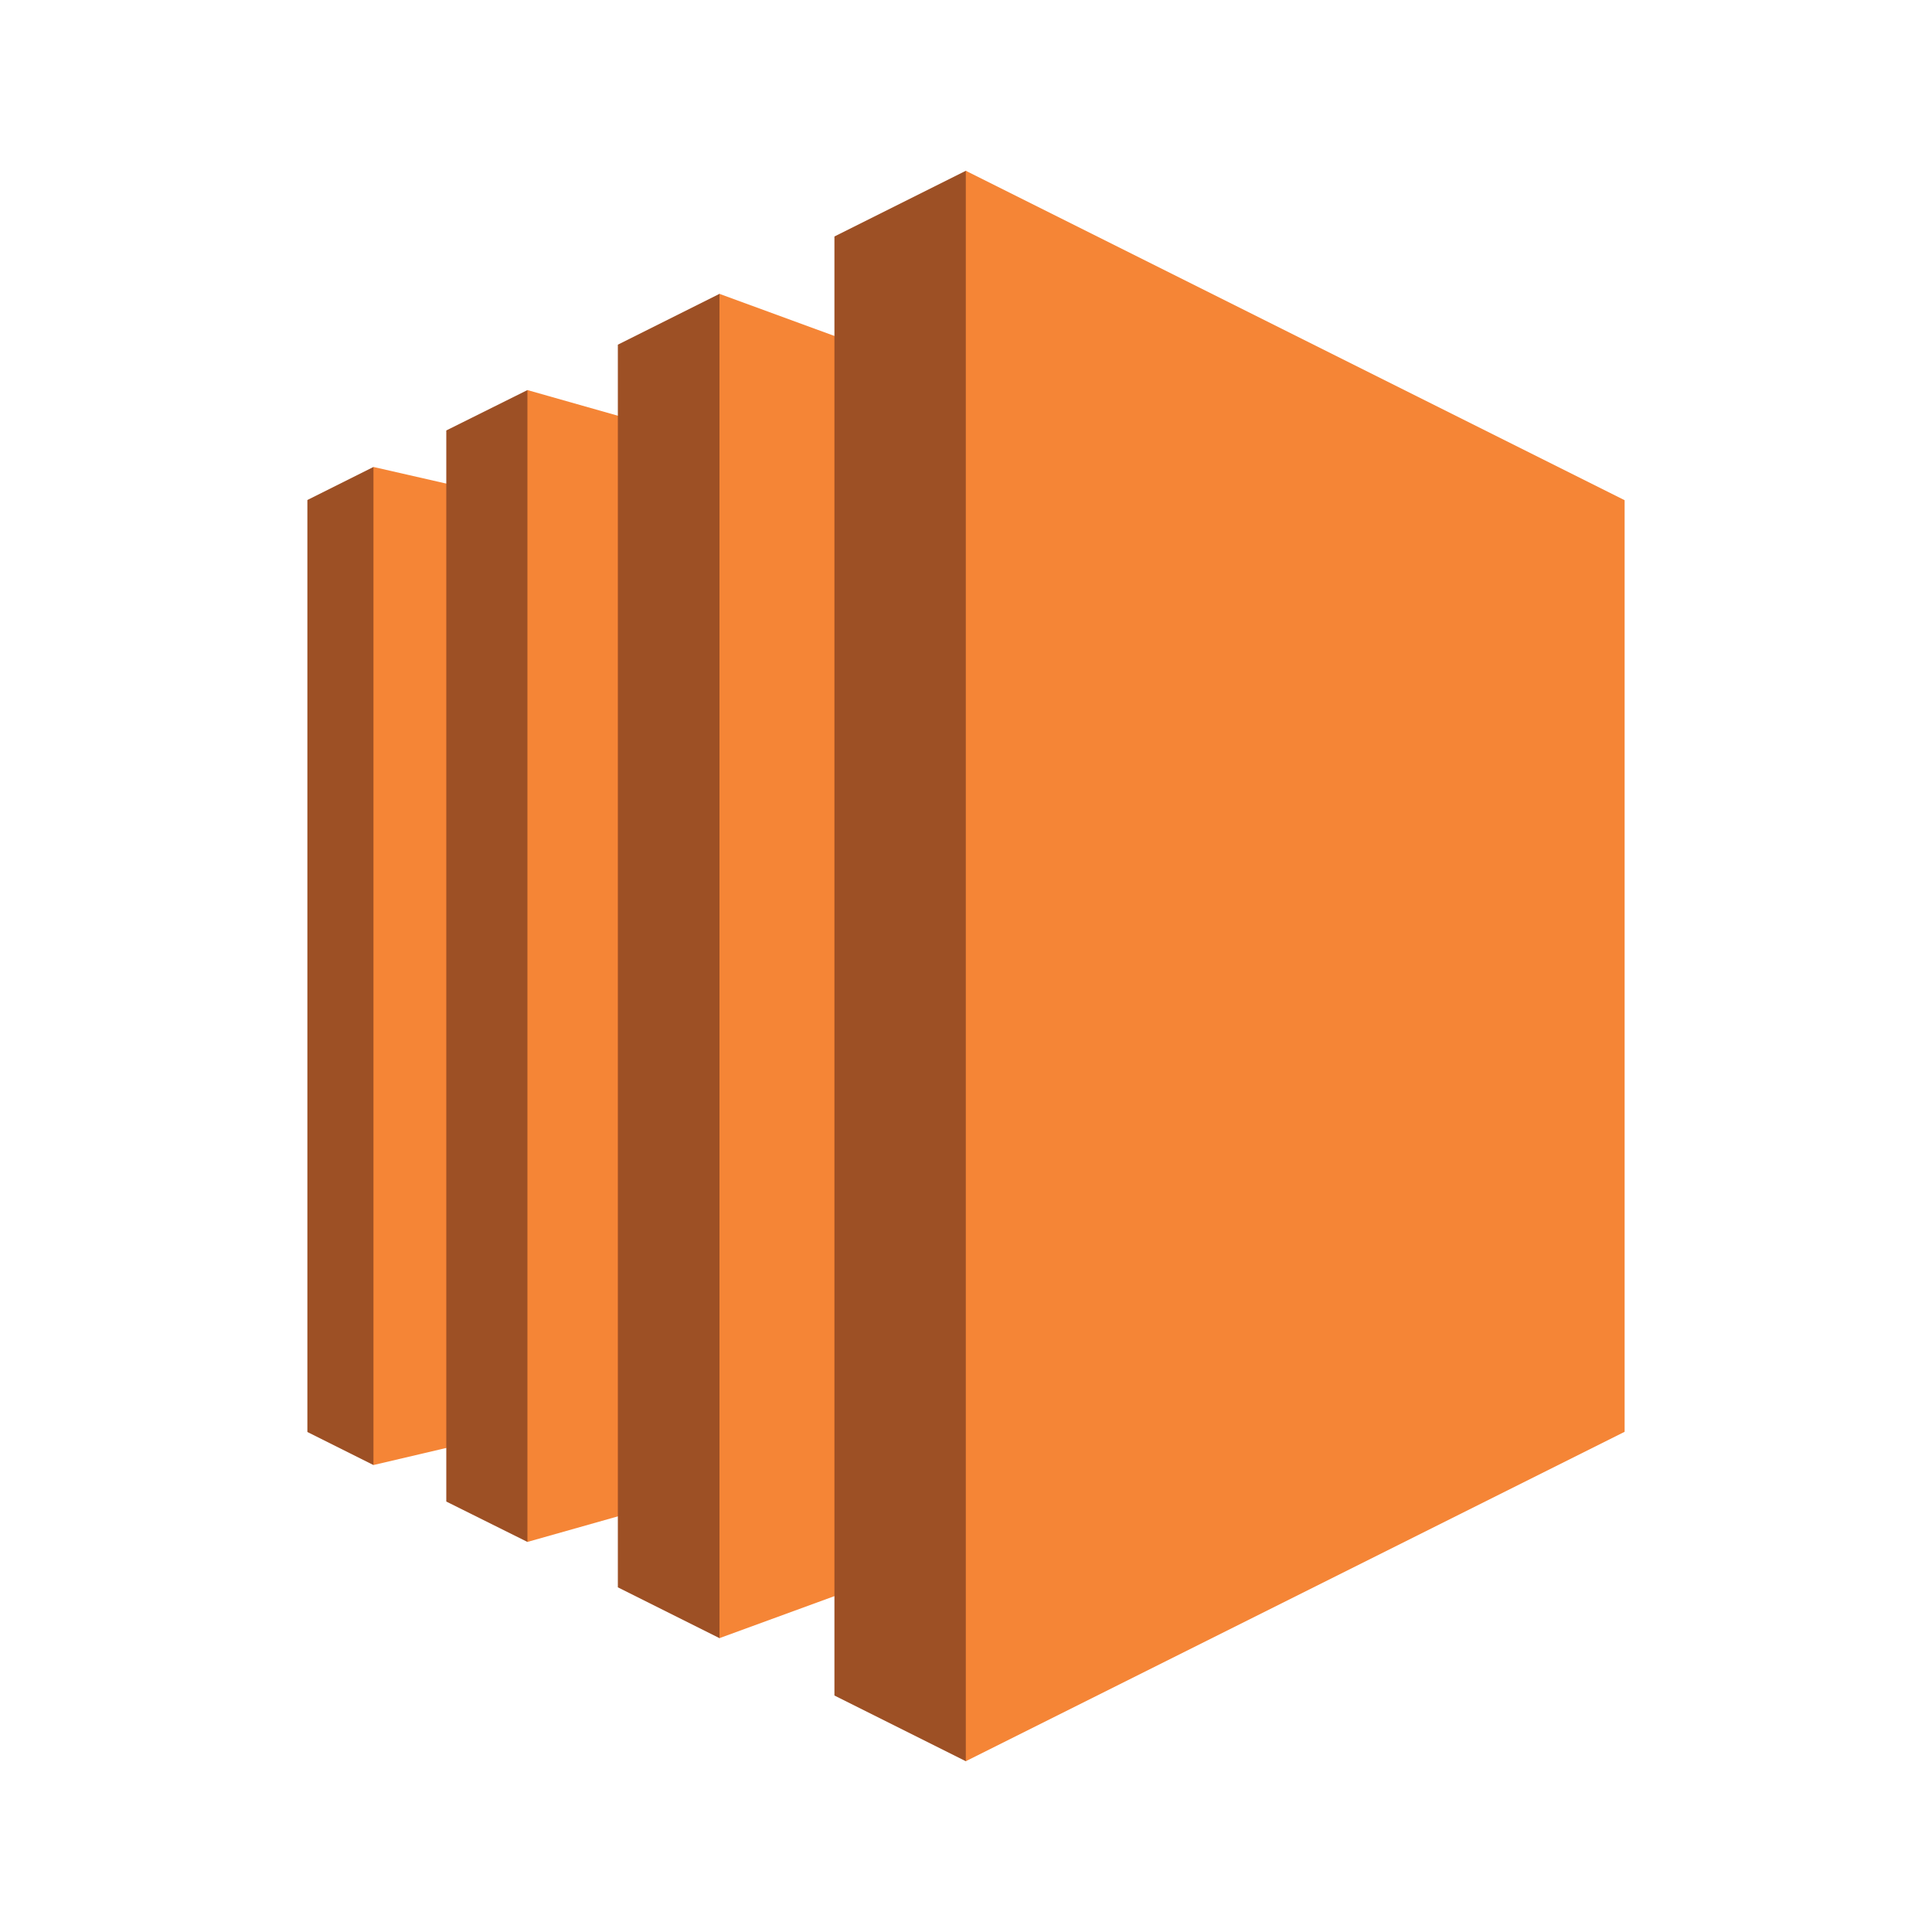
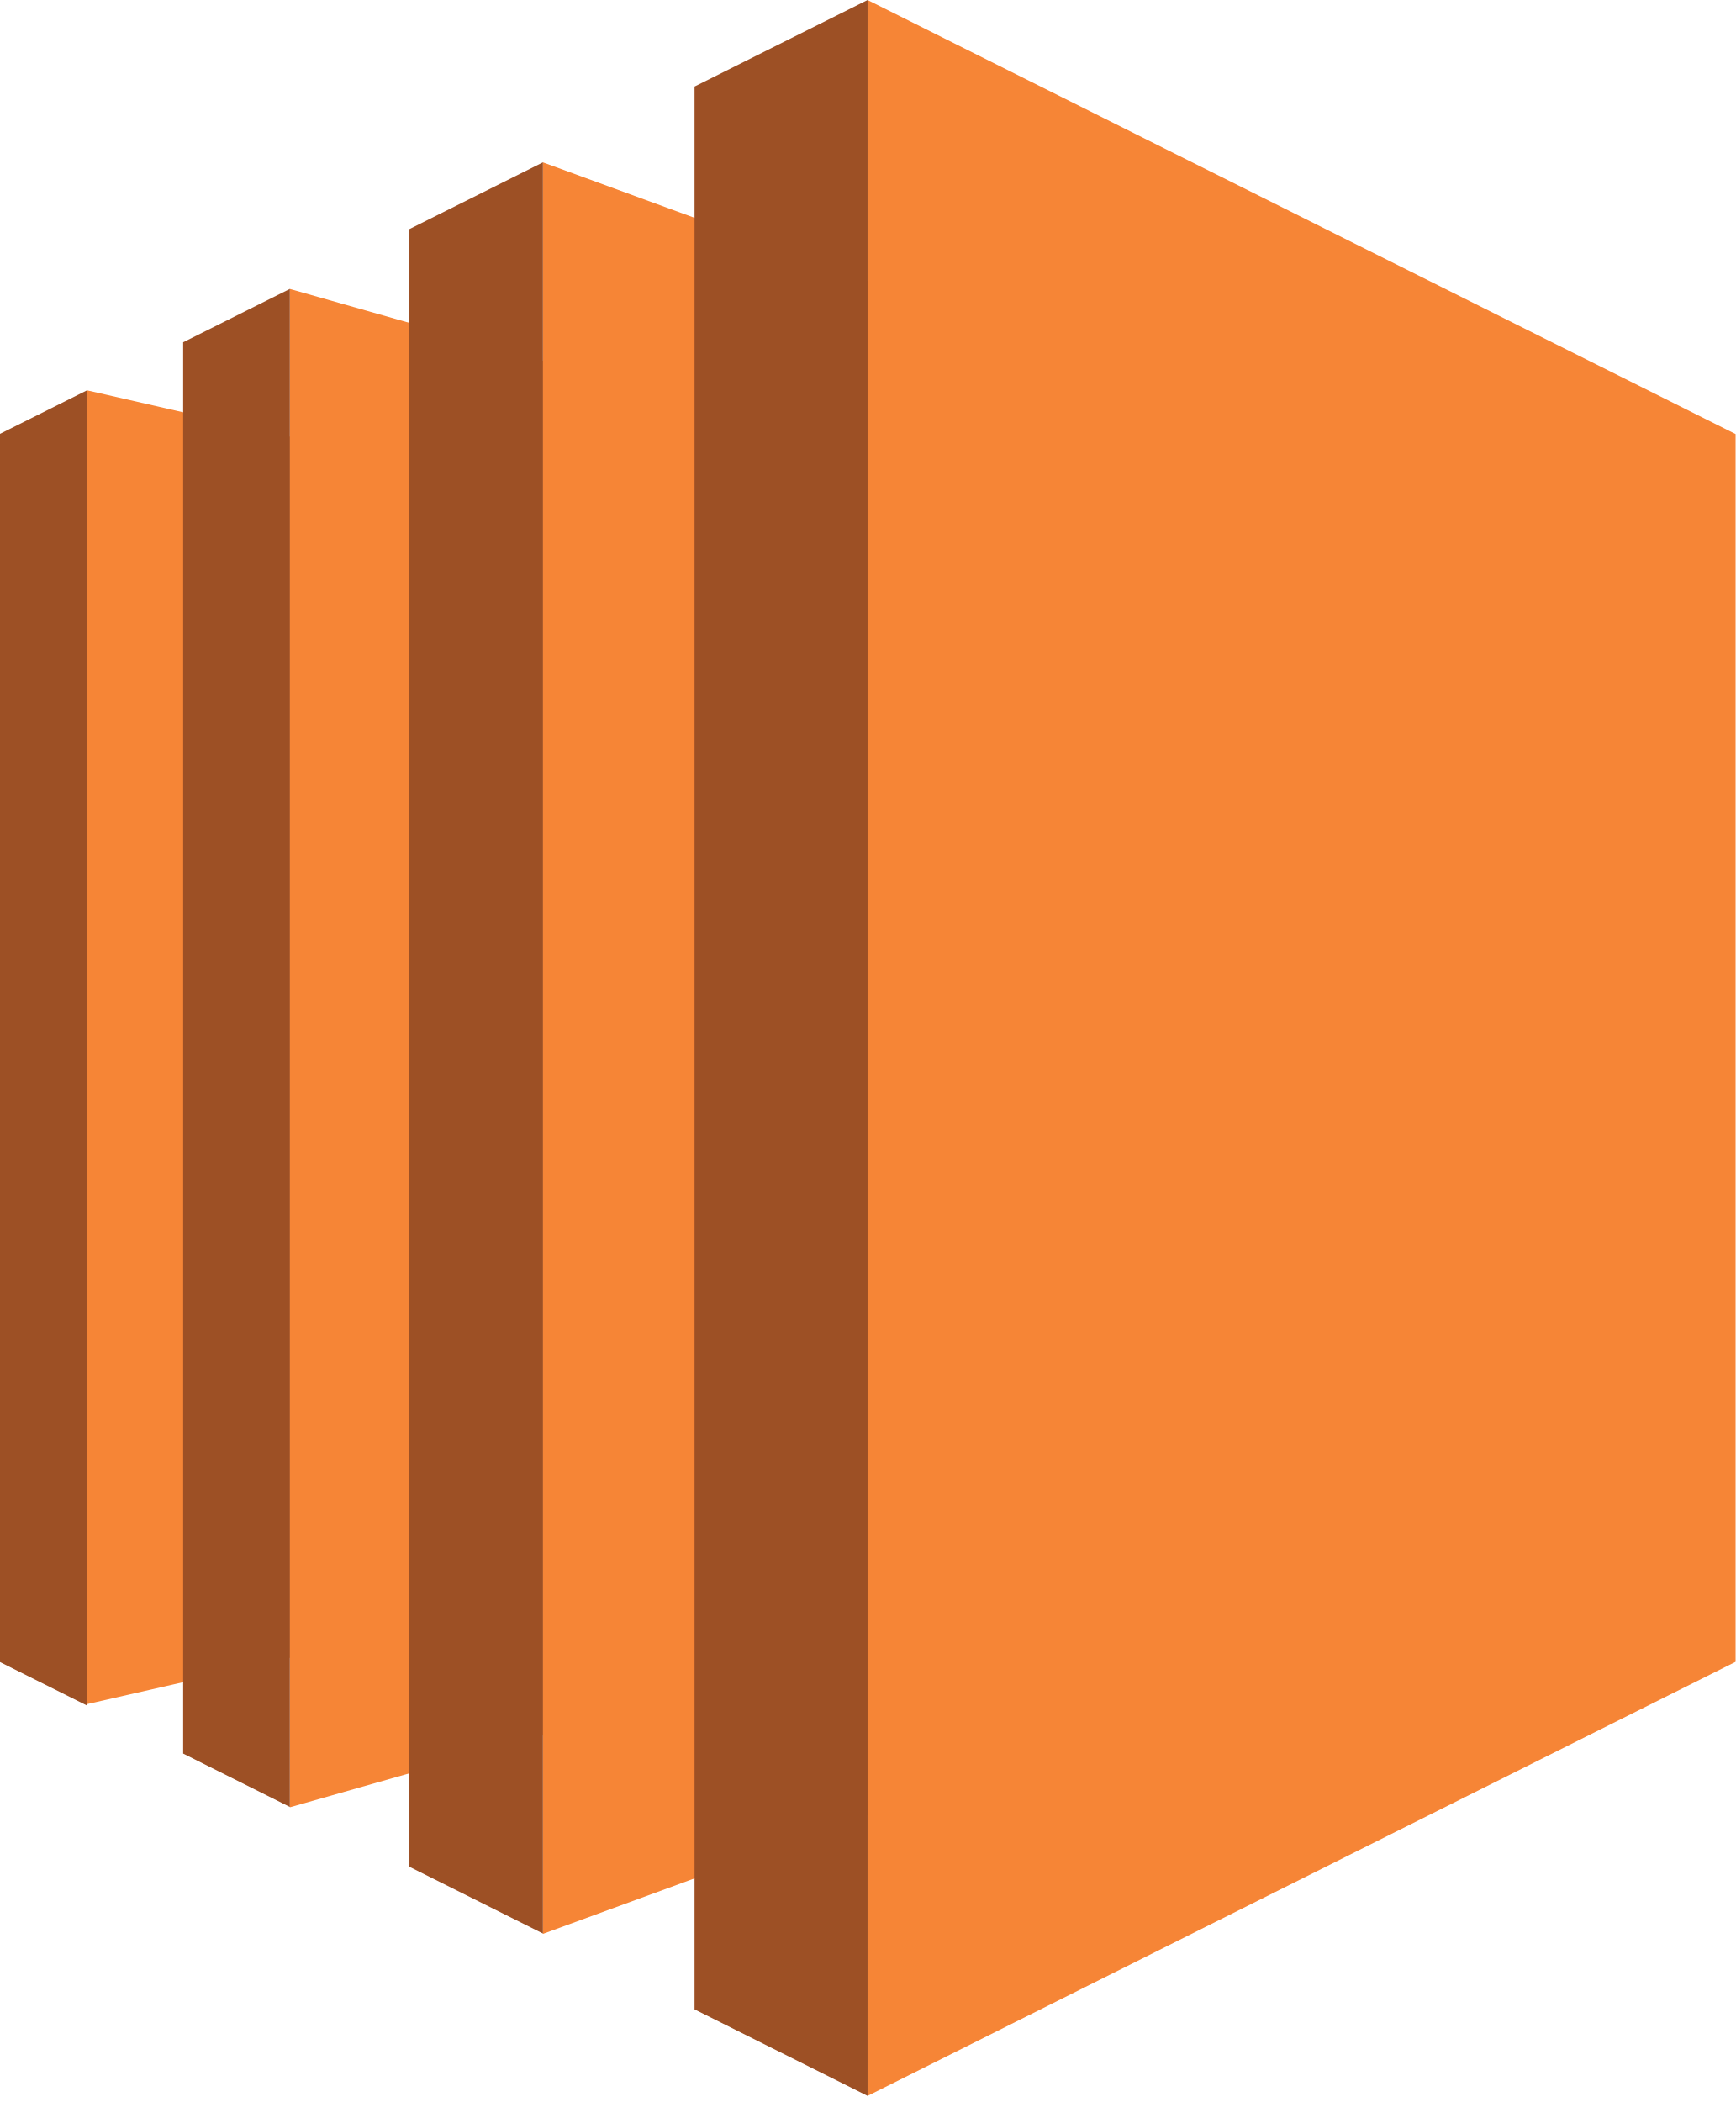
- <svg xmlns="http://www.w3.org/2000/svg" id="Layer_1" data-name="Layer 1" width="100" height="100" viewBox="0 0 100 100">
+ <svg xmlns="http://www.w3.org/2000/svg" width="256px" height="310px" viewBox="0 0 256 310" version="1.1" preserveAspectRatio="xMidYMid">
  <g>
-     <polygon points="19.33 24.17 15.91 25.88 15.91 74.12 19.33 75.83 33.17 51.25 19.33 24.17" fill="#9d5025" />
-     <polygon points="27.3 73.96 19.33 75.83 19.33 24.17 27.3 25.99 27.3 73.96" fill="#f58536" />
-     <polygon points="23.1 22.28 27.3 20.19 47.25 52.17 27.3 79.81 23.1 77.72 23.1 22.28" fill="#9d5025" />
-     <polygon points="37.24 77 27.3 79.81 27.3 20.19 37.24 23.01 37.24 77" fill="#f58536" />
-     <polygon points="31.98 17.84 37.24 15.21 66.67 55.67 37.24 84.79 31.98 82.16 31.98 17.84" fill="#9d5025" />
-     <polygon points="49.99 80.13 37.24 84.79 37.24 15.21 49.99 19.88 49.99 80.13" fill="#f58536" />
-     <polygon points="43.19 12.24 49.99 8.84 81.83 52.33 49.99 91.16 43.19 87.76 43.19 12.24" fill="#9d5025" />
-     <polygon points="84.09 74.11 49.99 91.16 49.99 8.84 84.09 25.89 84.09 74.11" fill="#f58536" />
+     <path d="M42.754,244.495 L12.836,251.321 L12.836,57.565 L42.754,64.404 L42.754,244.495" fill="#F68536" />
+     <path d="M80.082,255.931 L42.754,266.539 L42.754,42.612 L80.082,53.207 L80.082,255.931" fill="#F68536" />
+     <path d="M127.966,267.681 L80.082,285.205 L80.082,23.946 L127.966,41.462 L127.966,267.681" fill="#F68536" />
+     <path d="M256,245.079 L127.966,309.096 L127.966,0 L256,64.017 L256,245.079" fill="#F68536" />
+     <path d="M102.444,12.763 L127.966,0 L127.966,309.096 L102.444,296.337 L102.444,12.763" fill="#9D5025" />
+     <path d="M60.325,33.82 L80.082,23.942 L80.082,285.154 L60.325,275.276 L60.325,33.82" fill="#9D5025" />
+     <path d="M27.016,50.477 L42.754,42.608 L42.754,266.488 L27.016,258.614 L27.016,50.477" fill="#9D5025" />
+     <path d="M12.836,57.565 L0,63.983 L0,245.117 L12.836,251.531 L12.836,57.565" fill="#9D5025" />
  </g>
</svg>
